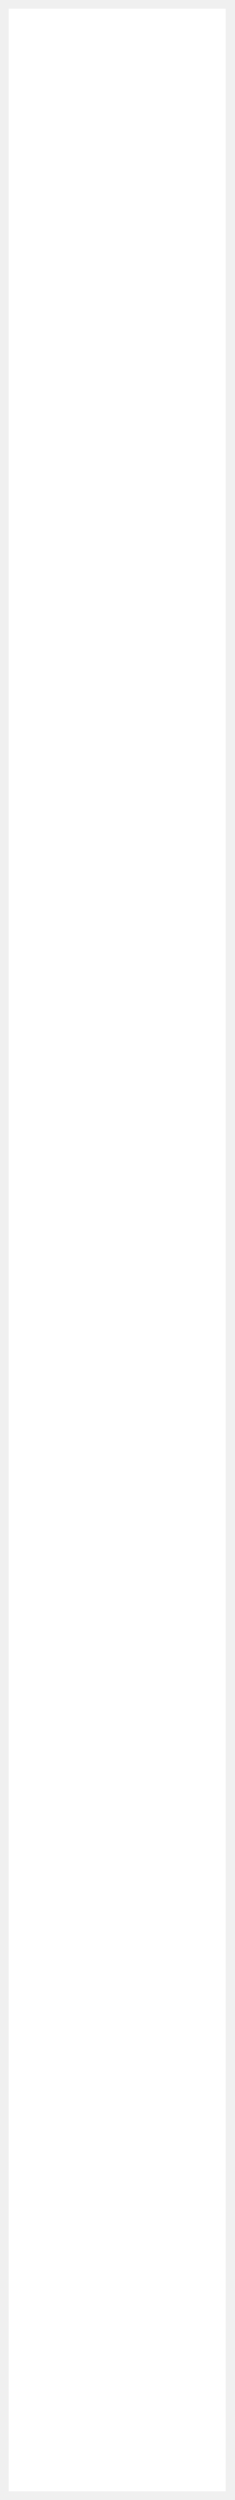
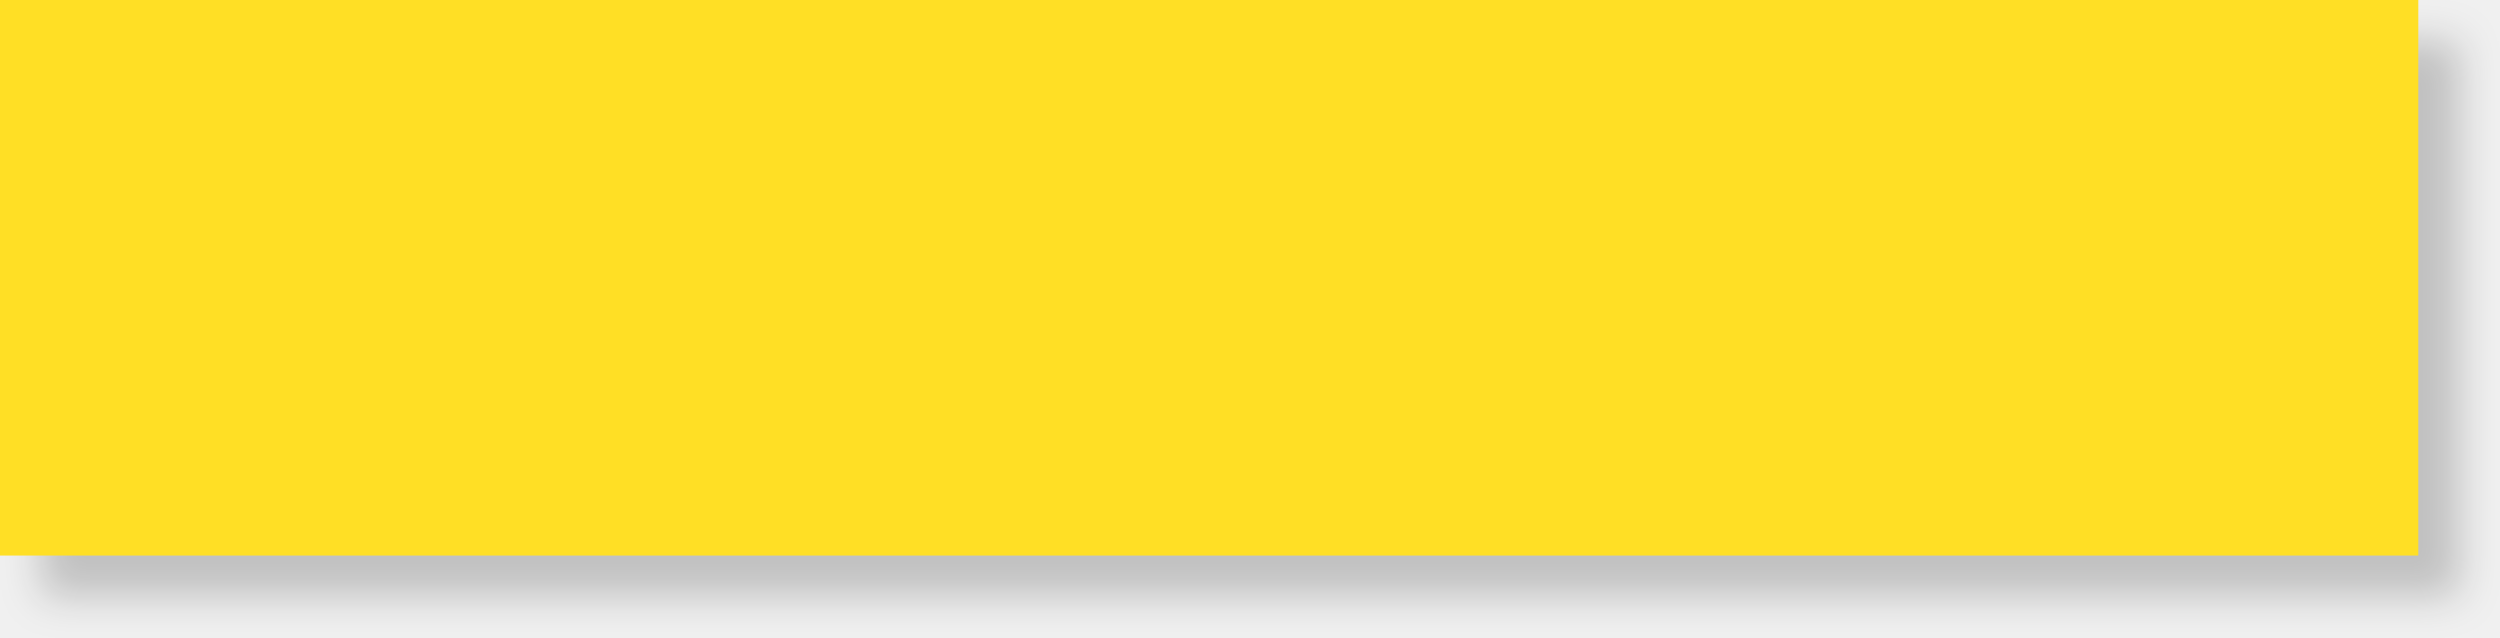
- <svg xmlns="http://www.w3.org/2000/svg" version="1.1" width="27px" height="288px">
-   <g transform="matrix(1 0 0 1 -2095 -244 )">
-     <path d="M 2096 245  L 2121 245  L 2121 531  L 2096 531  L 2096 245  Z " fill-rule="nonzero" fill="#ffffff" stroke="none" />
+ <svg xmlns="http://www.w3.org/2000/svg" xmlns:xlink="http://www.w3.org/1999/xlink" version="1.1" width="306px" height="78px">
+   <defs>
+     <filter x="2482px" y="68px" width="306px" height="78px" filterUnits="userSpaceOnUse" id="filter66">
+       <feOffset dx="5" dy="5" in="SourceAlpha" result="shadowOffsetInner" />
+       <feGaussianBlur stdDeviation="2.5" in="shadowOffsetInner" result="shadowGaussian" />
+       <feComposite in2="shadowGaussian" operator="atop" in="SourceAlpha" result="shadowComposite" />
+       <feColorMatrix type="matrix" values="0 0 0 0 0  0 0 0 0 0  0 0 0 0 0  0 0 0 0.2 0  " in="shadowComposite" />
+     </filter>
+     <g id="widget67">
+       <path d="M 0 68  L 0 0  L 296 0  L 296 68  L 95.106 68  L 0 68  Z " fill-rule="nonzero" fill="#ffdf25" stroke="none" transform="matrix(1 0 0 1 2482 68 )" />
+     </g>
+   </defs>
+   <g transform="matrix(1 0 0 1 -2482 -68 )">
+     <use xlink:href="#widget67" filter="url(#filter66)" />
+     <use xlink:href="#widget67" />
  </g>
</svg>
